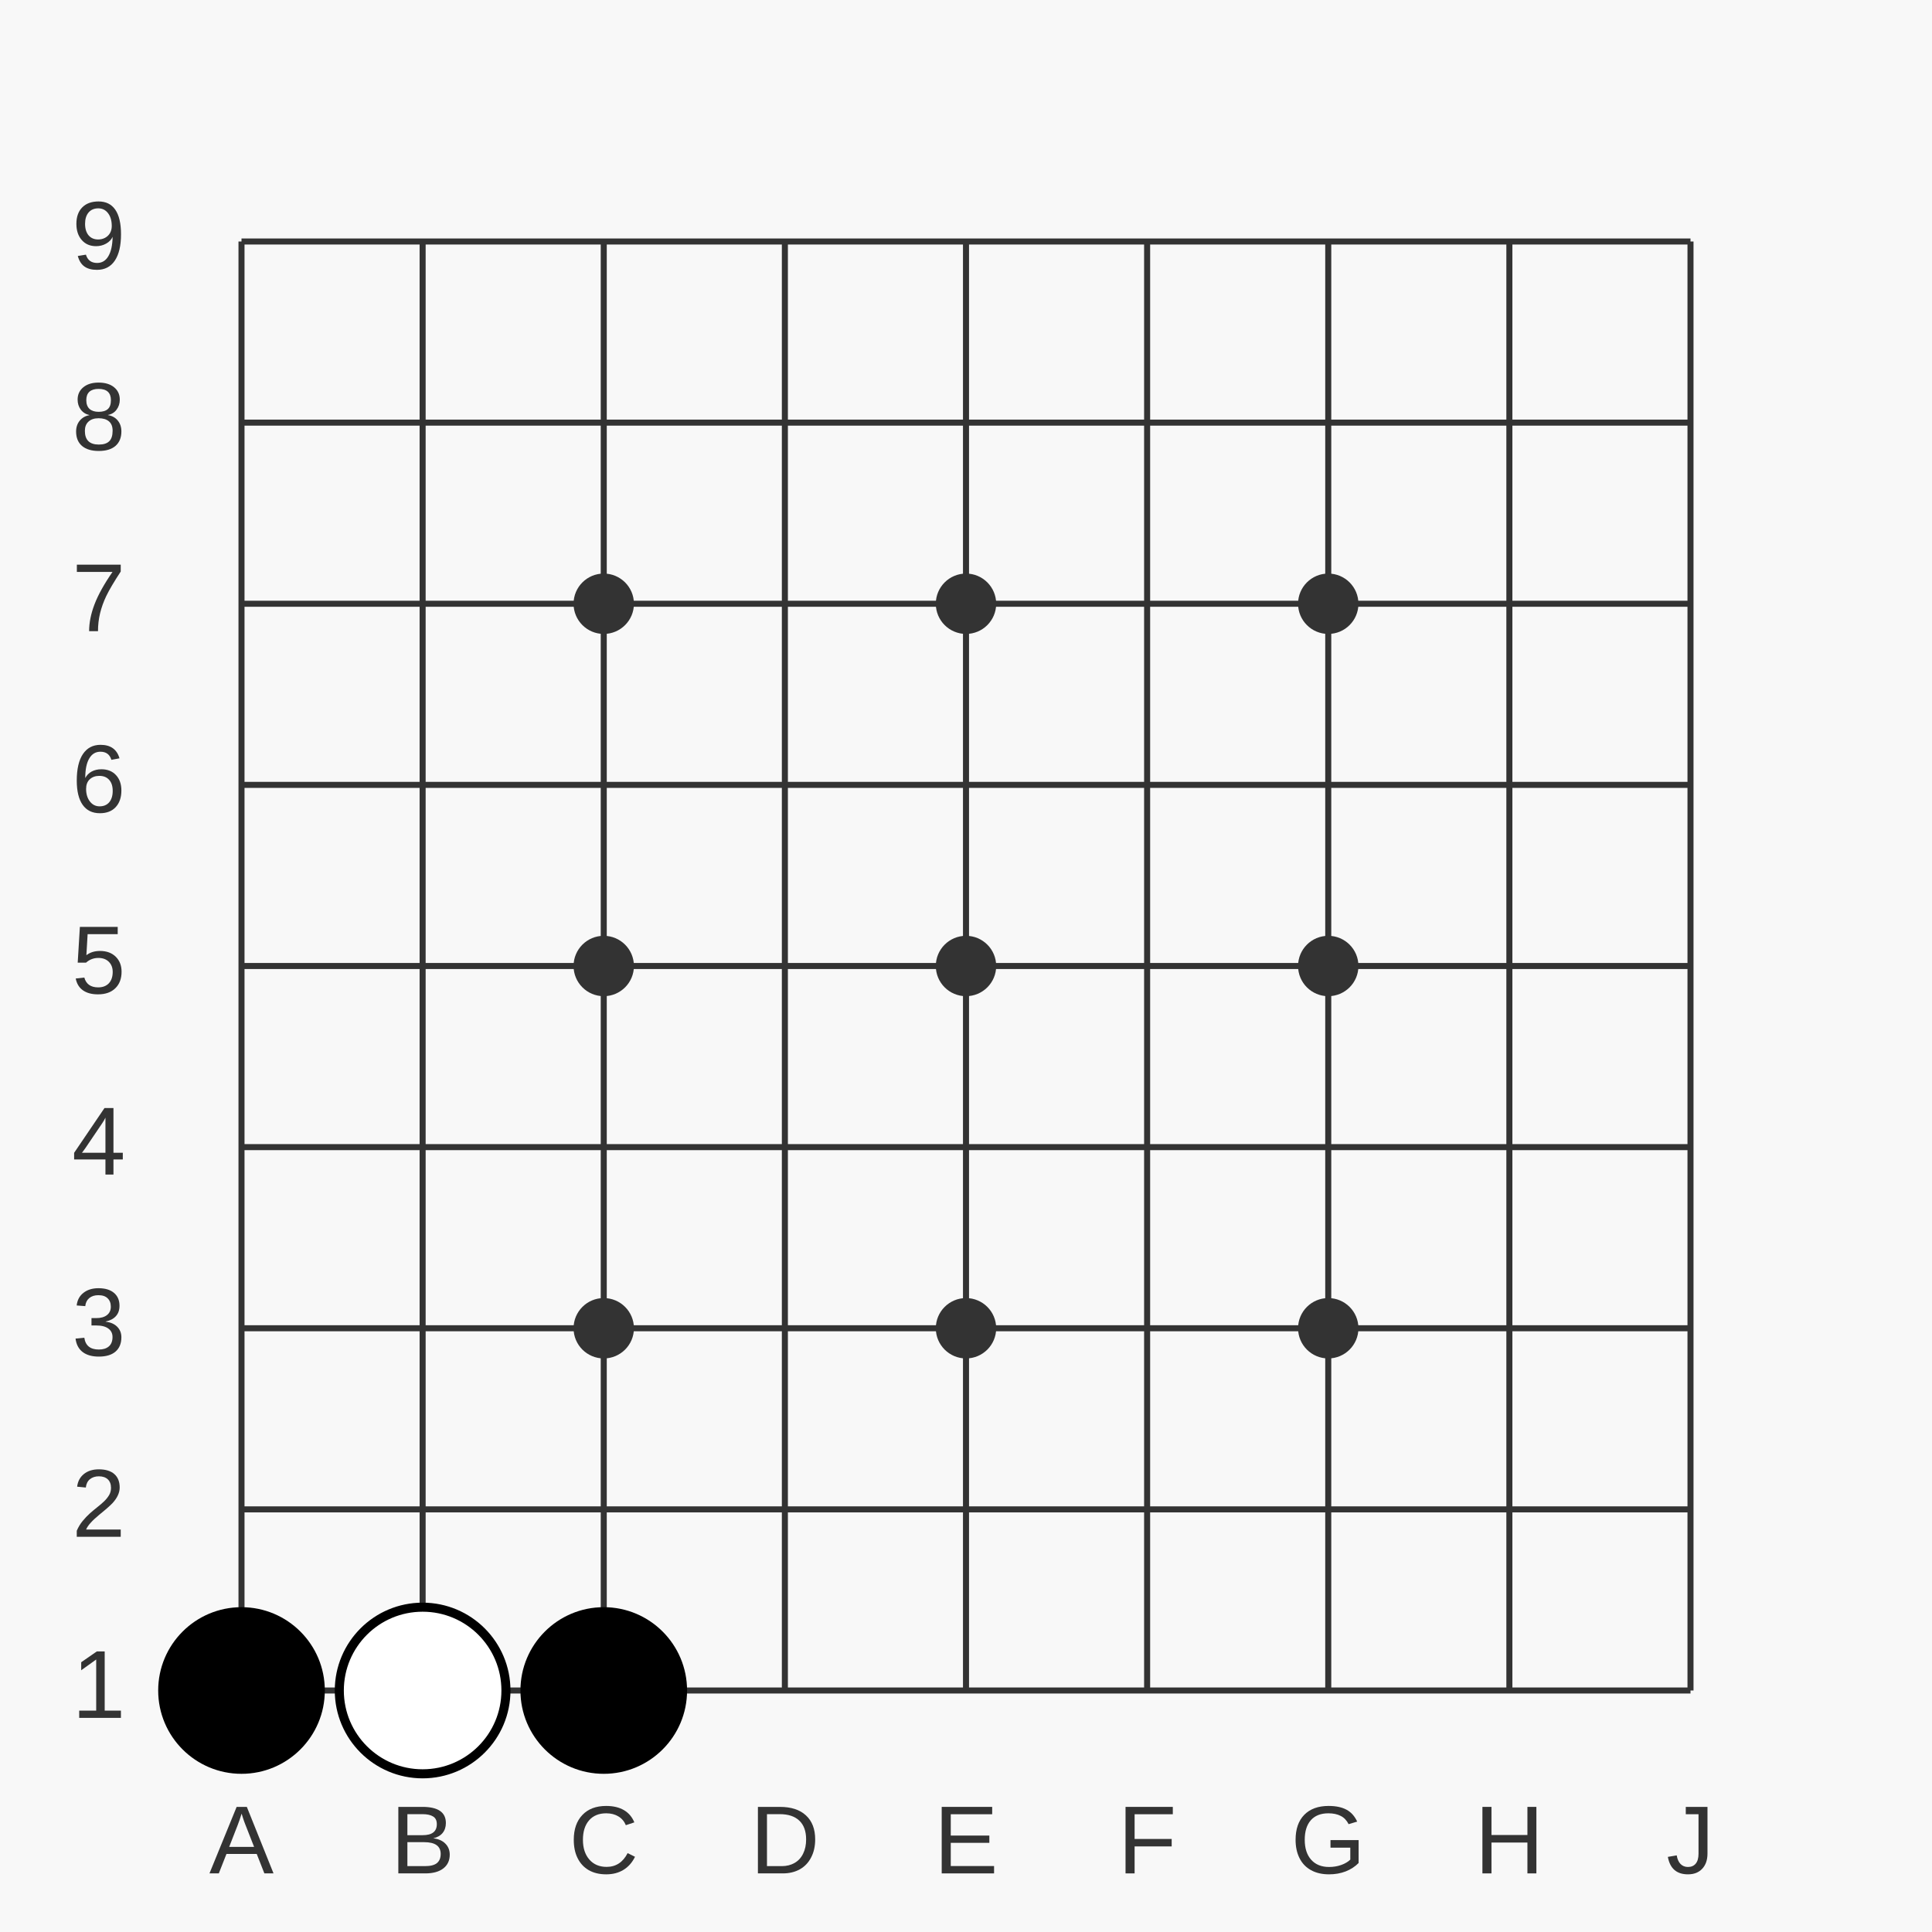
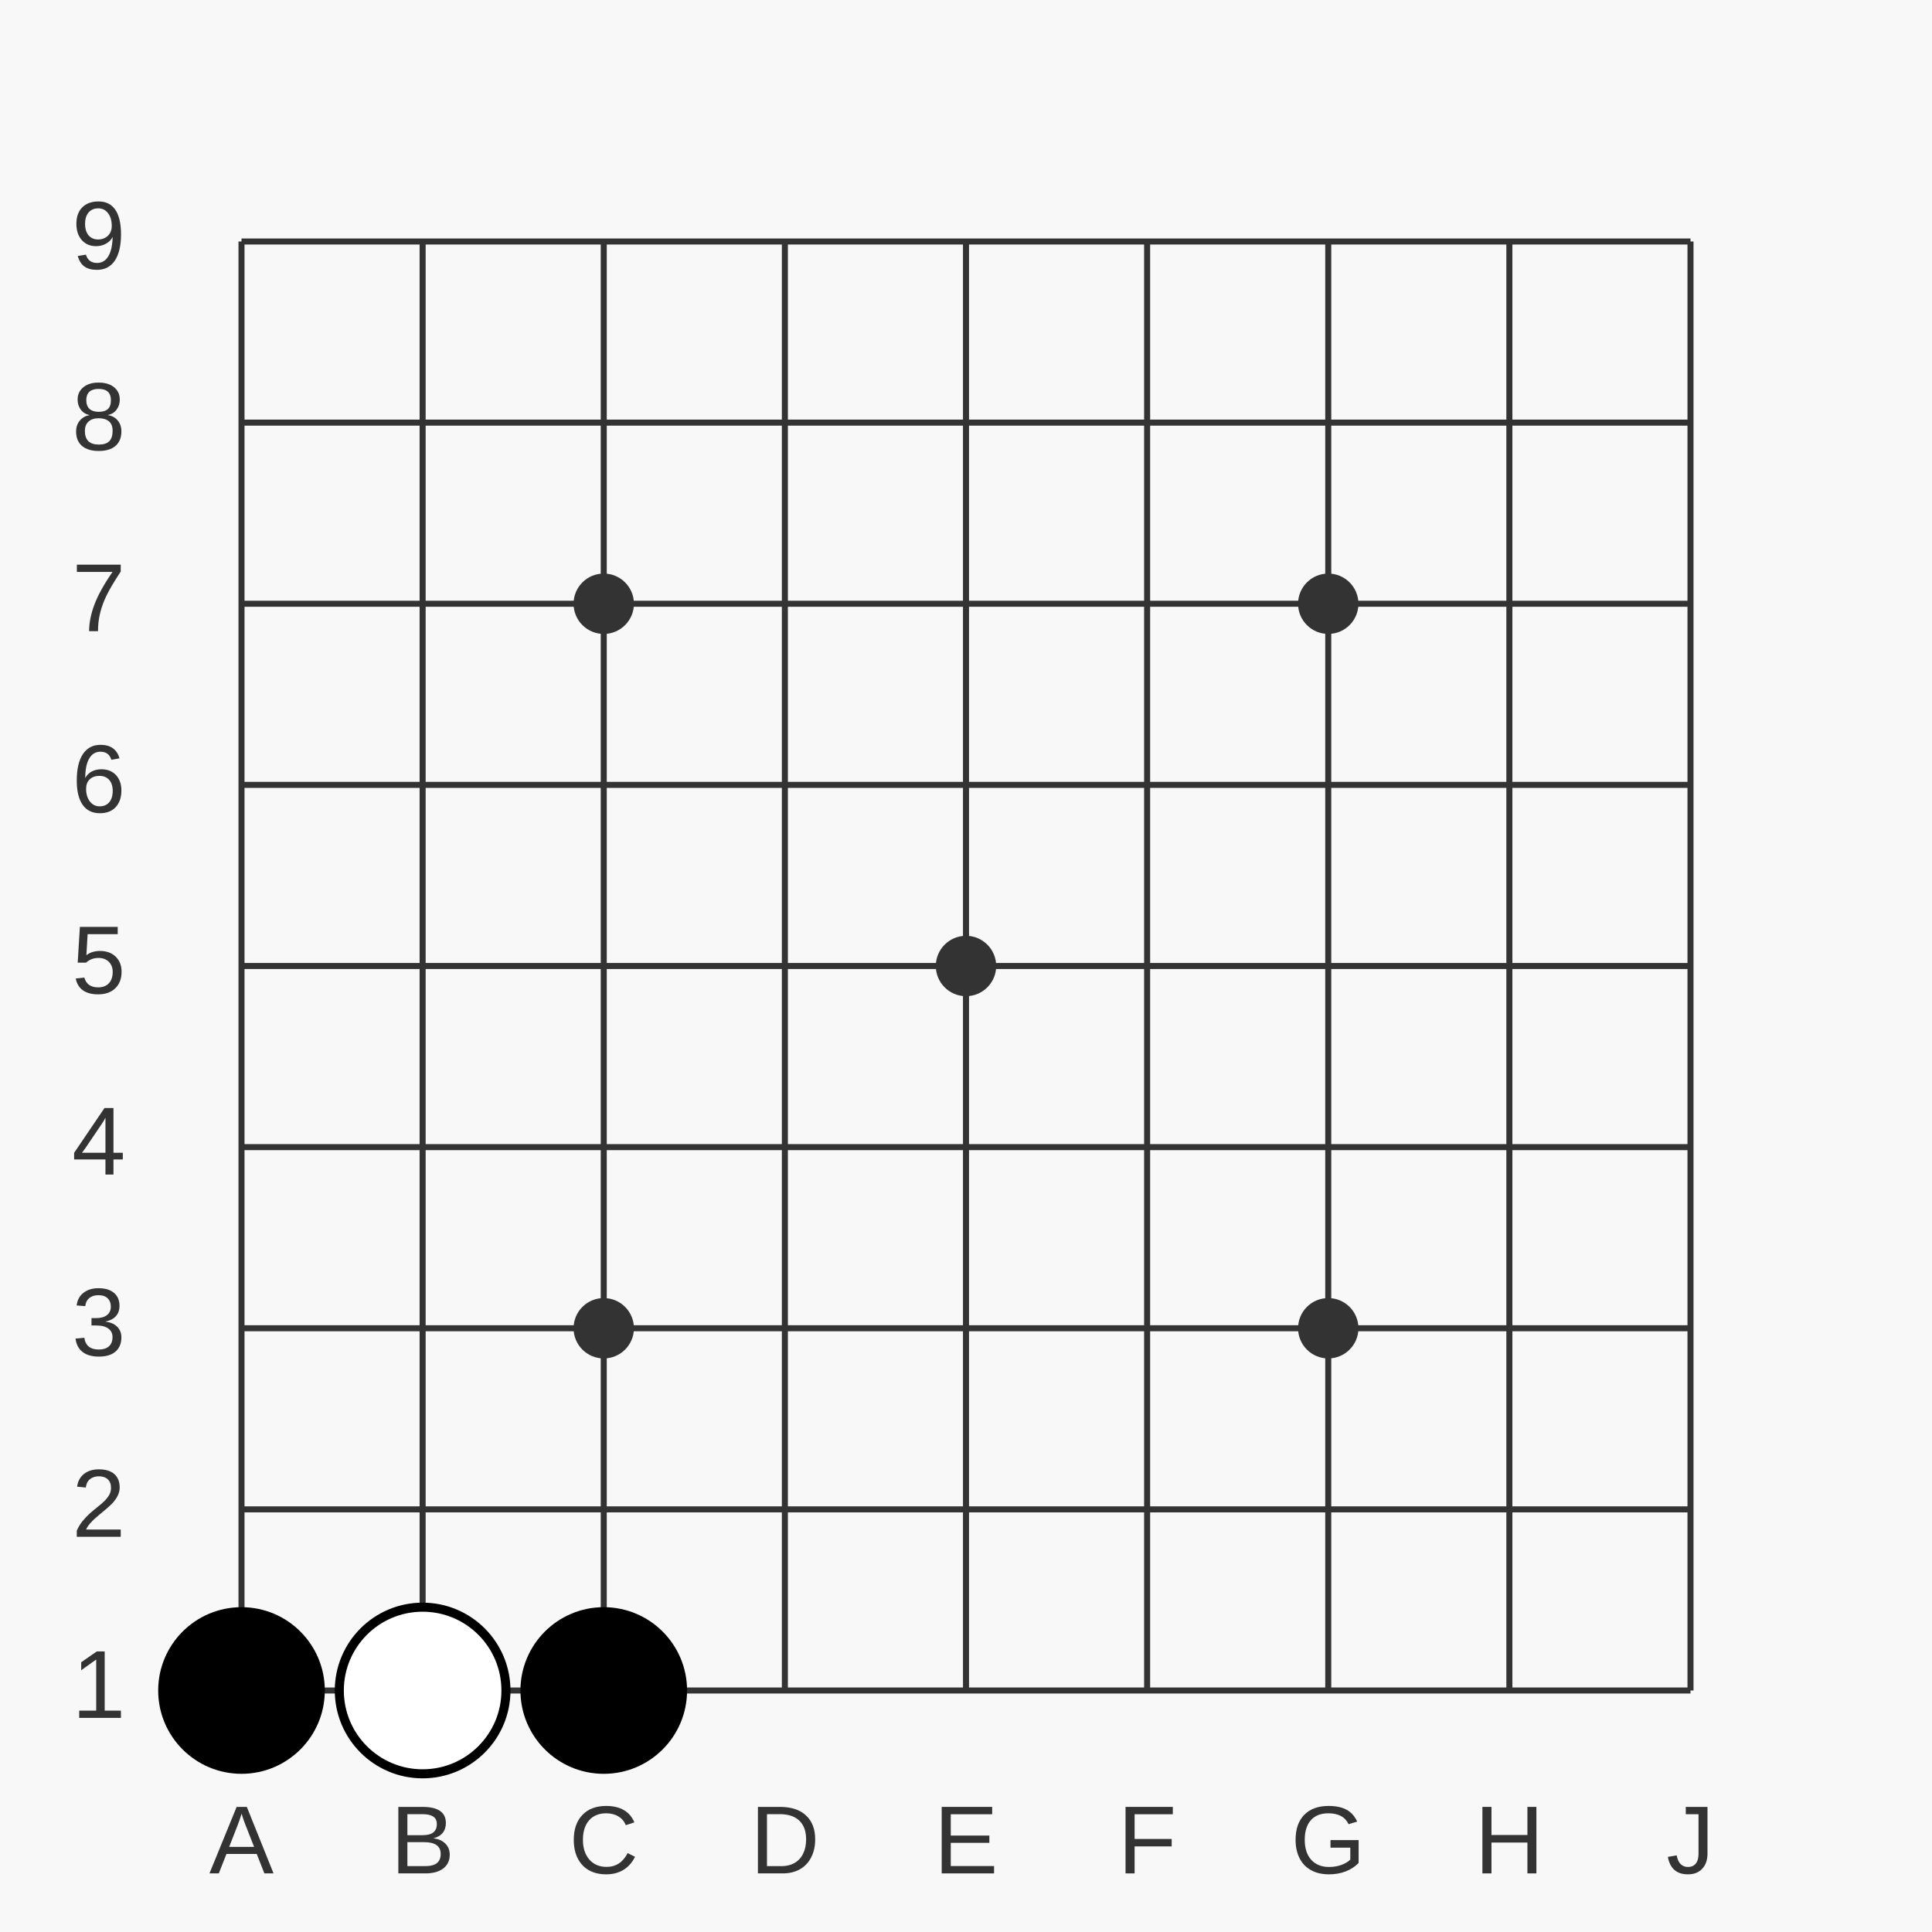
<svg xmlns="http://www.w3.org/2000/svg" width="320" height="320" viewBox="0 0 320 320" class="go-board-svg">
  <defs>
    <style>/* Стили для рендеринга диаграмм Го - Светлая тема */

/* Основной контейнер SVG */
.go-board-svg {
    border: 1px solid #ccc;
    border-radius: 4px;
    background-color: transparent;
    box-shadow: 0 2px 8px rgba(0, 0, 0, 0.1);
    max-width: min(90vw, 800px);
    max-height: min(80vh, 600px);
    width: auto;
    height: auto;
    display: block;
    object-fit: contain;
    transition: max-width 0.3s ease, max-height 0.3s ease;
}

/* Фон доски */
.go-board-background {
    fill: #f8f8f8;
}

/* Линии доски */
.go-board-line {
    stroke: #333333;
    stroke-width: 1;
}

/* Звездные точки (хоси) */
.go-board-hoshi {
    fill: #333333;
    r: 5;
}

/* Координаты */
.go-board-coordinate {
    font-size: 16px;
    font-family: Arial, sans-serif;
    fill: #333333;
}

/* Стили камней для светлой темы */
.go-stone-black {
    fill: #000000;
    stroke: none;
    stroke-width: 0;
}

.go-stone-white {
    fill: #ffffff;
    stroke: #000000;
    stroke-width: 1.5;
}

/* Базовые стили камней */
.go-stone {
    /* Базовые стили для всех камней */
}</style>
  </defs>
  <rect x="0" y="0" width="320" height="320" class="go-board-background" />
  <line x1="40" y1="40" x2="40" y2="280" class="go-board-line" />
  <line x1="40" y1="40" x2="280" y2="40" class="go-board-line" />
  <line x1="70" y1="40" x2="70" y2="280" class="go-board-line" />
  <line x1="40" y1="70" x2="280" y2="70" class="go-board-line" />
  <line x1="100" y1="40" x2="100" y2="280" class="go-board-line" />
  <line x1="40" y1="100" x2="280" y2="100" class="go-board-line" />
  <line x1="130" y1="40" x2="130" y2="280" class="go-board-line" />
  <line x1="40" y1="130" x2="280" y2="130" class="go-board-line" />
  <line x1="160" y1="40" x2="160" y2="280" class="go-board-line" />
  <line x1="40" y1="160" x2="280" y2="160" class="go-board-line" />
  <line x1="190" y1="40" x2="190" y2="280" class="go-board-line" />
  <line x1="40" y1="190" x2="280" y2="190" class="go-board-line" />
  <line x1="220" y1="40" x2="220" y2="280" class="go-board-line" />
  <line x1="40" y1="220" x2="280" y2="220" class="go-board-line" />
  <line x1="250" y1="40" x2="250" y2="280" class="go-board-line" />
  <line x1="40" y1="250" x2="280" y2="250" class="go-board-line" />
  <line x1="280" y1="40" x2="280" y2="280" class="go-board-line" />
  <line x1="40" y1="280" x2="280" y2="280" class="go-board-line" />
  <circle cx="100" cy="220" r="1.5" class="go-board-hoshi" />
-   <circle cx="160" cy="220" r="1.5" class="go-board-hoshi" />
  <circle cx="220" cy="220" r="1.5" class="go-board-hoshi" />
-   <circle cx="100" cy="160" r="1.5" class="go-board-hoshi" />
  <circle cx="160" cy="160" r="1.5" class="go-board-hoshi" />
-   <circle cx="220" cy="160" r="1.5" class="go-board-hoshi" />
  <circle cx="100" cy="100" r="1.5" class="go-board-hoshi" />
-   <circle cx="160" cy="100" r="1.5" class="go-board-hoshi" />
  <circle cx="220" cy="100" r="1.5" class="go-board-hoshi" />
  <circle cx="40" cy="280" r="13.8" class="go-stone go-stone-black" />
  <circle cx="70" cy="280" r="13.8" class="go-stone go-stone-white" />
  <circle cx="100" cy="280" r="13.8" class="go-stone go-stone-black" />
  <text x="20.8" y="280" font-size="16" text-anchor="end" dominant-baseline="middle" class="go-board-coordinate">1</text>
  <text x="20.8" y="250" font-size="16" text-anchor="end" dominant-baseline="middle" class="go-board-coordinate">2</text>
  <text x="20.8" y="220" font-size="16" text-anchor="end" dominant-baseline="middle" class="go-board-coordinate">3</text>
  <text x="20.8" y="190" font-size="16" text-anchor="end" dominant-baseline="middle" class="go-board-coordinate">4</text>
  <text x="20.8" y="160" font-size="16" text-anchor="end" dominant-baseline="middle" class="go-board-coordinate">5</text>
  <text x="20.8" y="130" font-size="16" text-anchor="end" dominant-baseline="middle" class="go-board-coordinate">6</text>
  <text x="20.8" y="100" font-size="16" text-anchor="end" dominant-baseline="middle" class="go-board-coordinate">7</text>
  <text x="20.8" y="70" font-size="16" text-anchor="end" dominant-baseline="middle" class="go-board-coordinate">8</text>
  <text x="20.8" y="40" font-size="16" text-anchor="end" dominant-baseline="middle" class="go-board-coordinate">9</text>
  <text x="40" y="299.2" font-size="16" text-anchor="middle" dominant-baseline="hanging" class="go-board-coordinate">A</text>
  <text x="70" y="299.2" font-size="16" text-anchor="middle" dominant-baseline="hanging" class="go-board-coordinate">B</text>
  <text x="100" y="299.2" font-size="16" text-anchor="middle" dominant-baseline="hanging" class="go-board-coordinate">C</text>
  <text x="130" y="299.2" font-size="16" text-anchor="middle" dominant-baseline="hanging" class="go-board-coordinate">D</text>
  <text x="160" y="299.2" font-size="16" text-anchor="middle" dominant-baseline="hanging" class="go-board-coordinate">E</text>
  <text x="190" y="299.2" font-size="16" text-anchor="middle" dominant-baseline="hanging" class="go-board-coordinate">F</text>
  <text x="220" y="299.2" font-size="16" text-anchor="middle" dominant-baseline="hanging" class="go-board-coordinate">G</text>
  <text x="250" y="299.2" font-size="16" text-anchor="middle" dominant-baseline="hanging" class="go-board-coordinate">H</text>
  <text x="280" y="299.2" font-size="16" text-anchor="middle" dominant-baseline="hanging" class="go-board-coordinate">J</text>
</svg>
